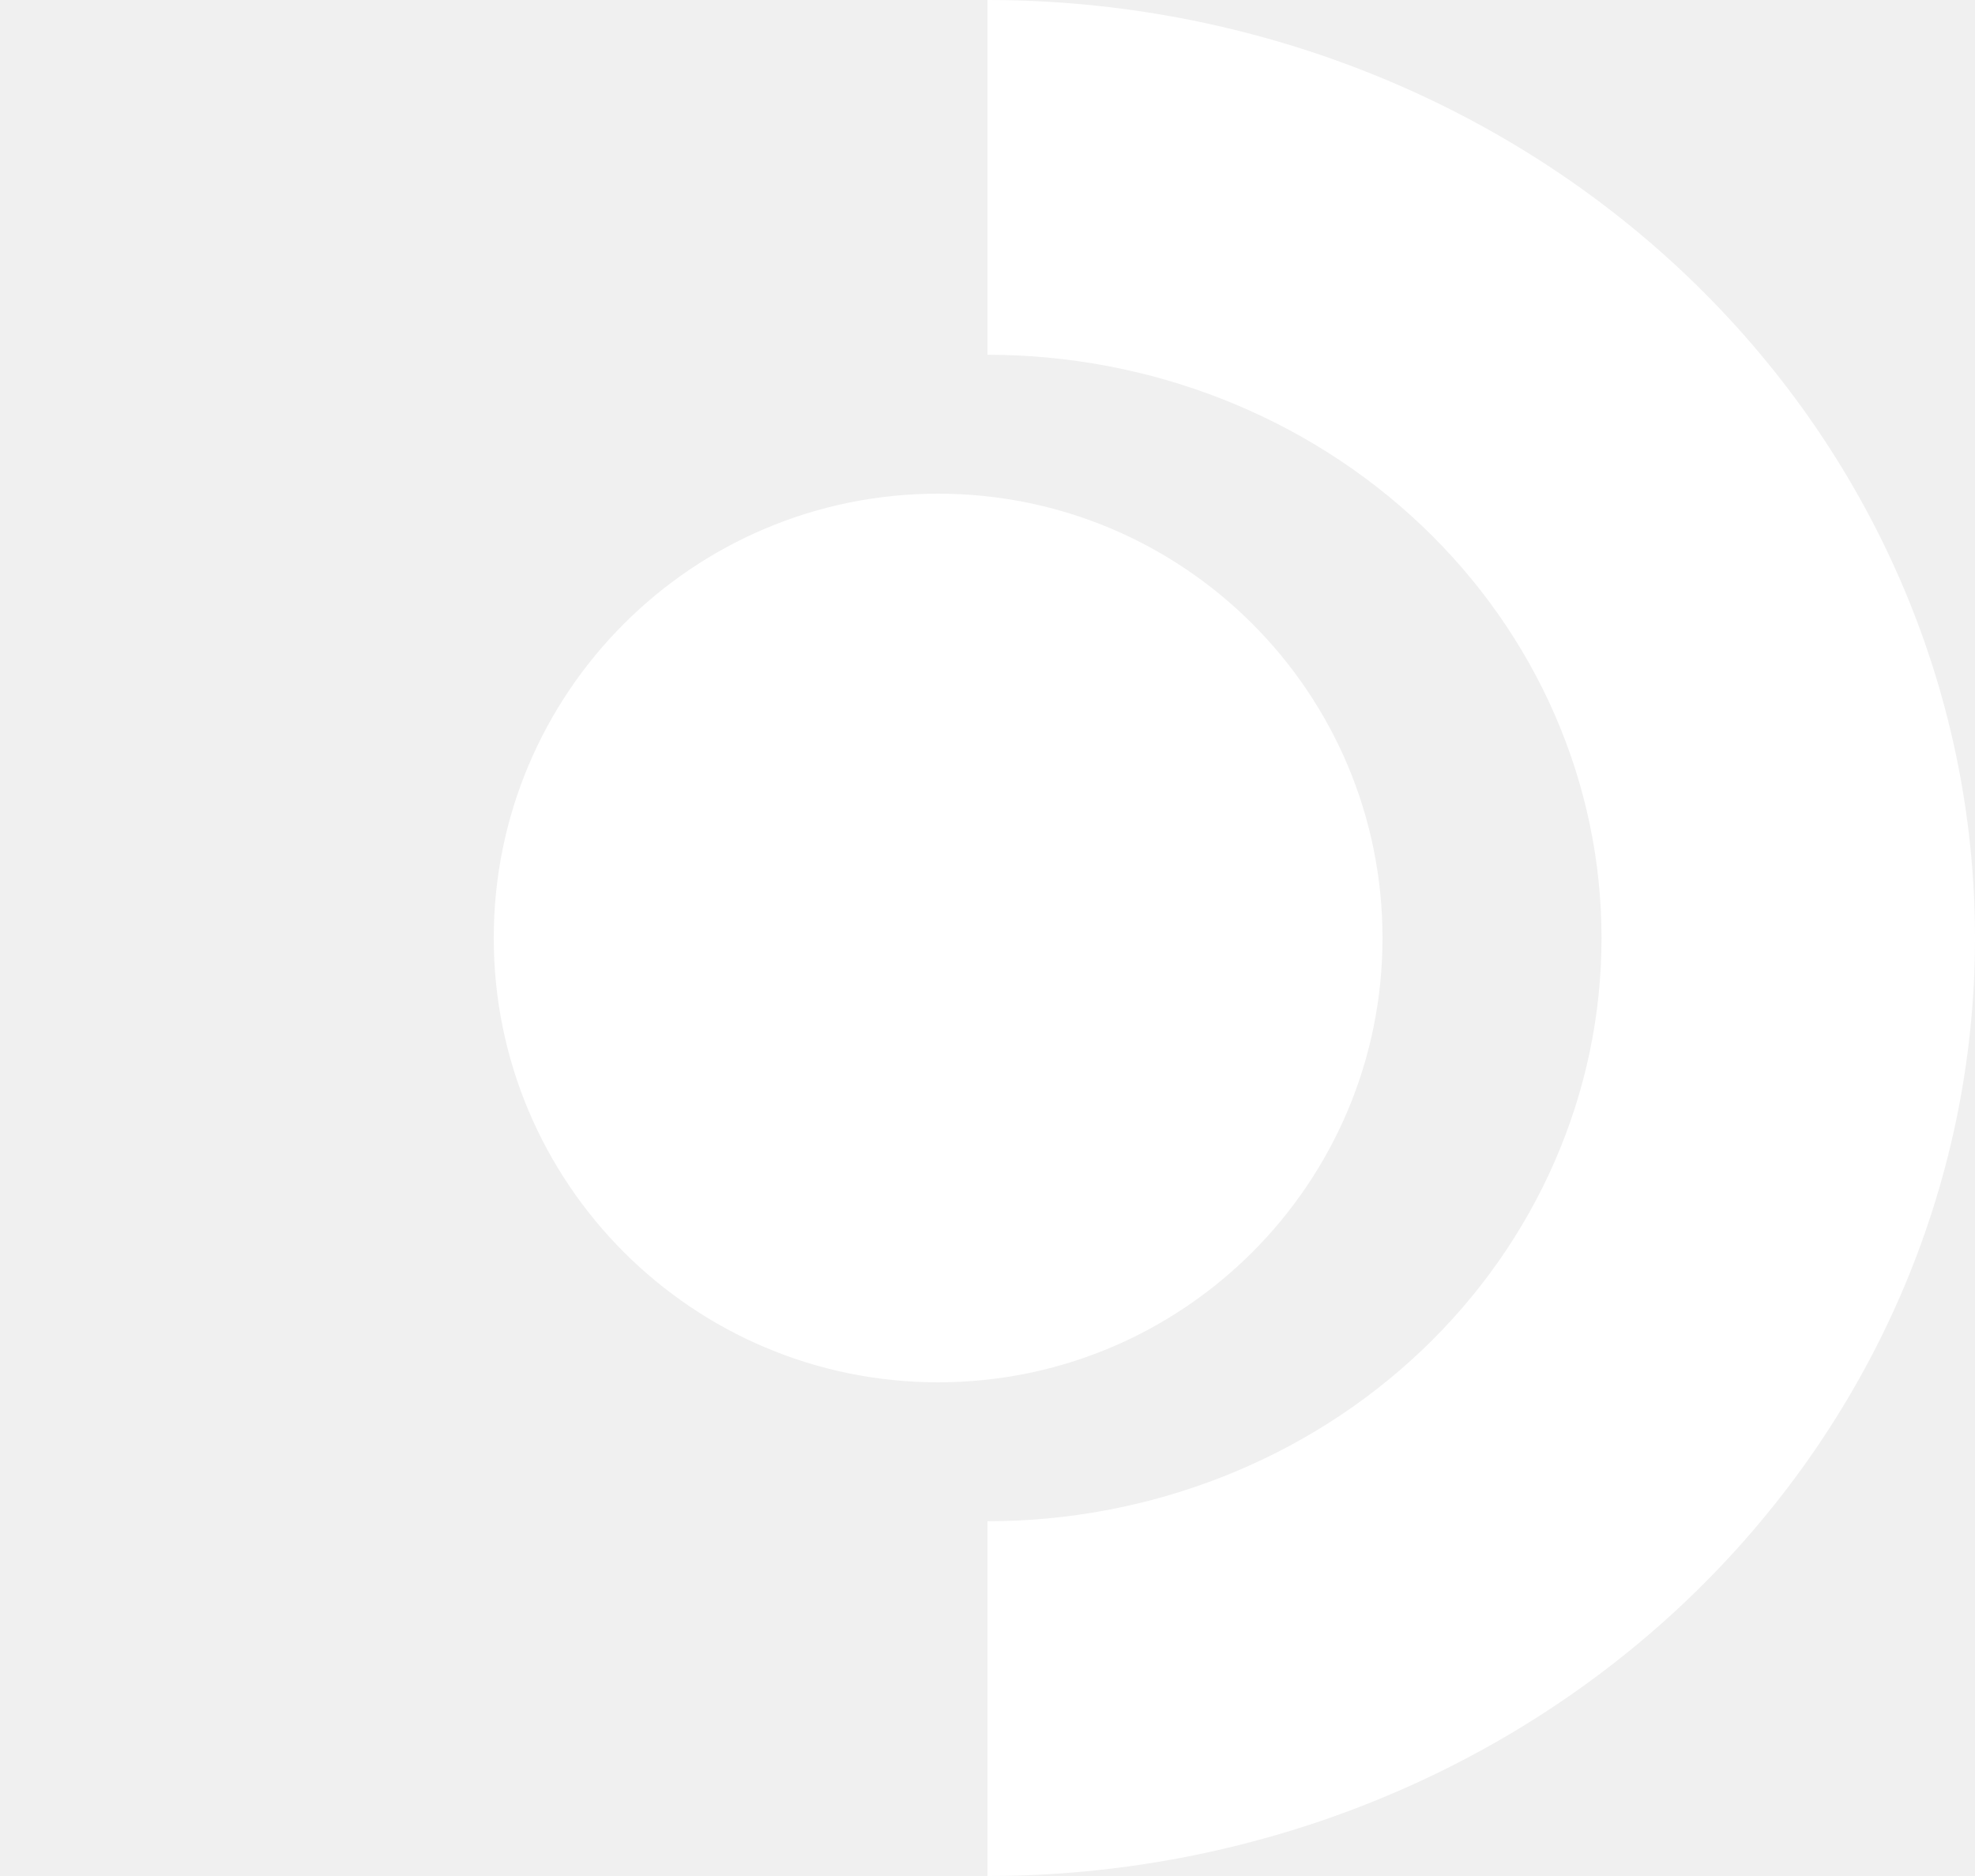
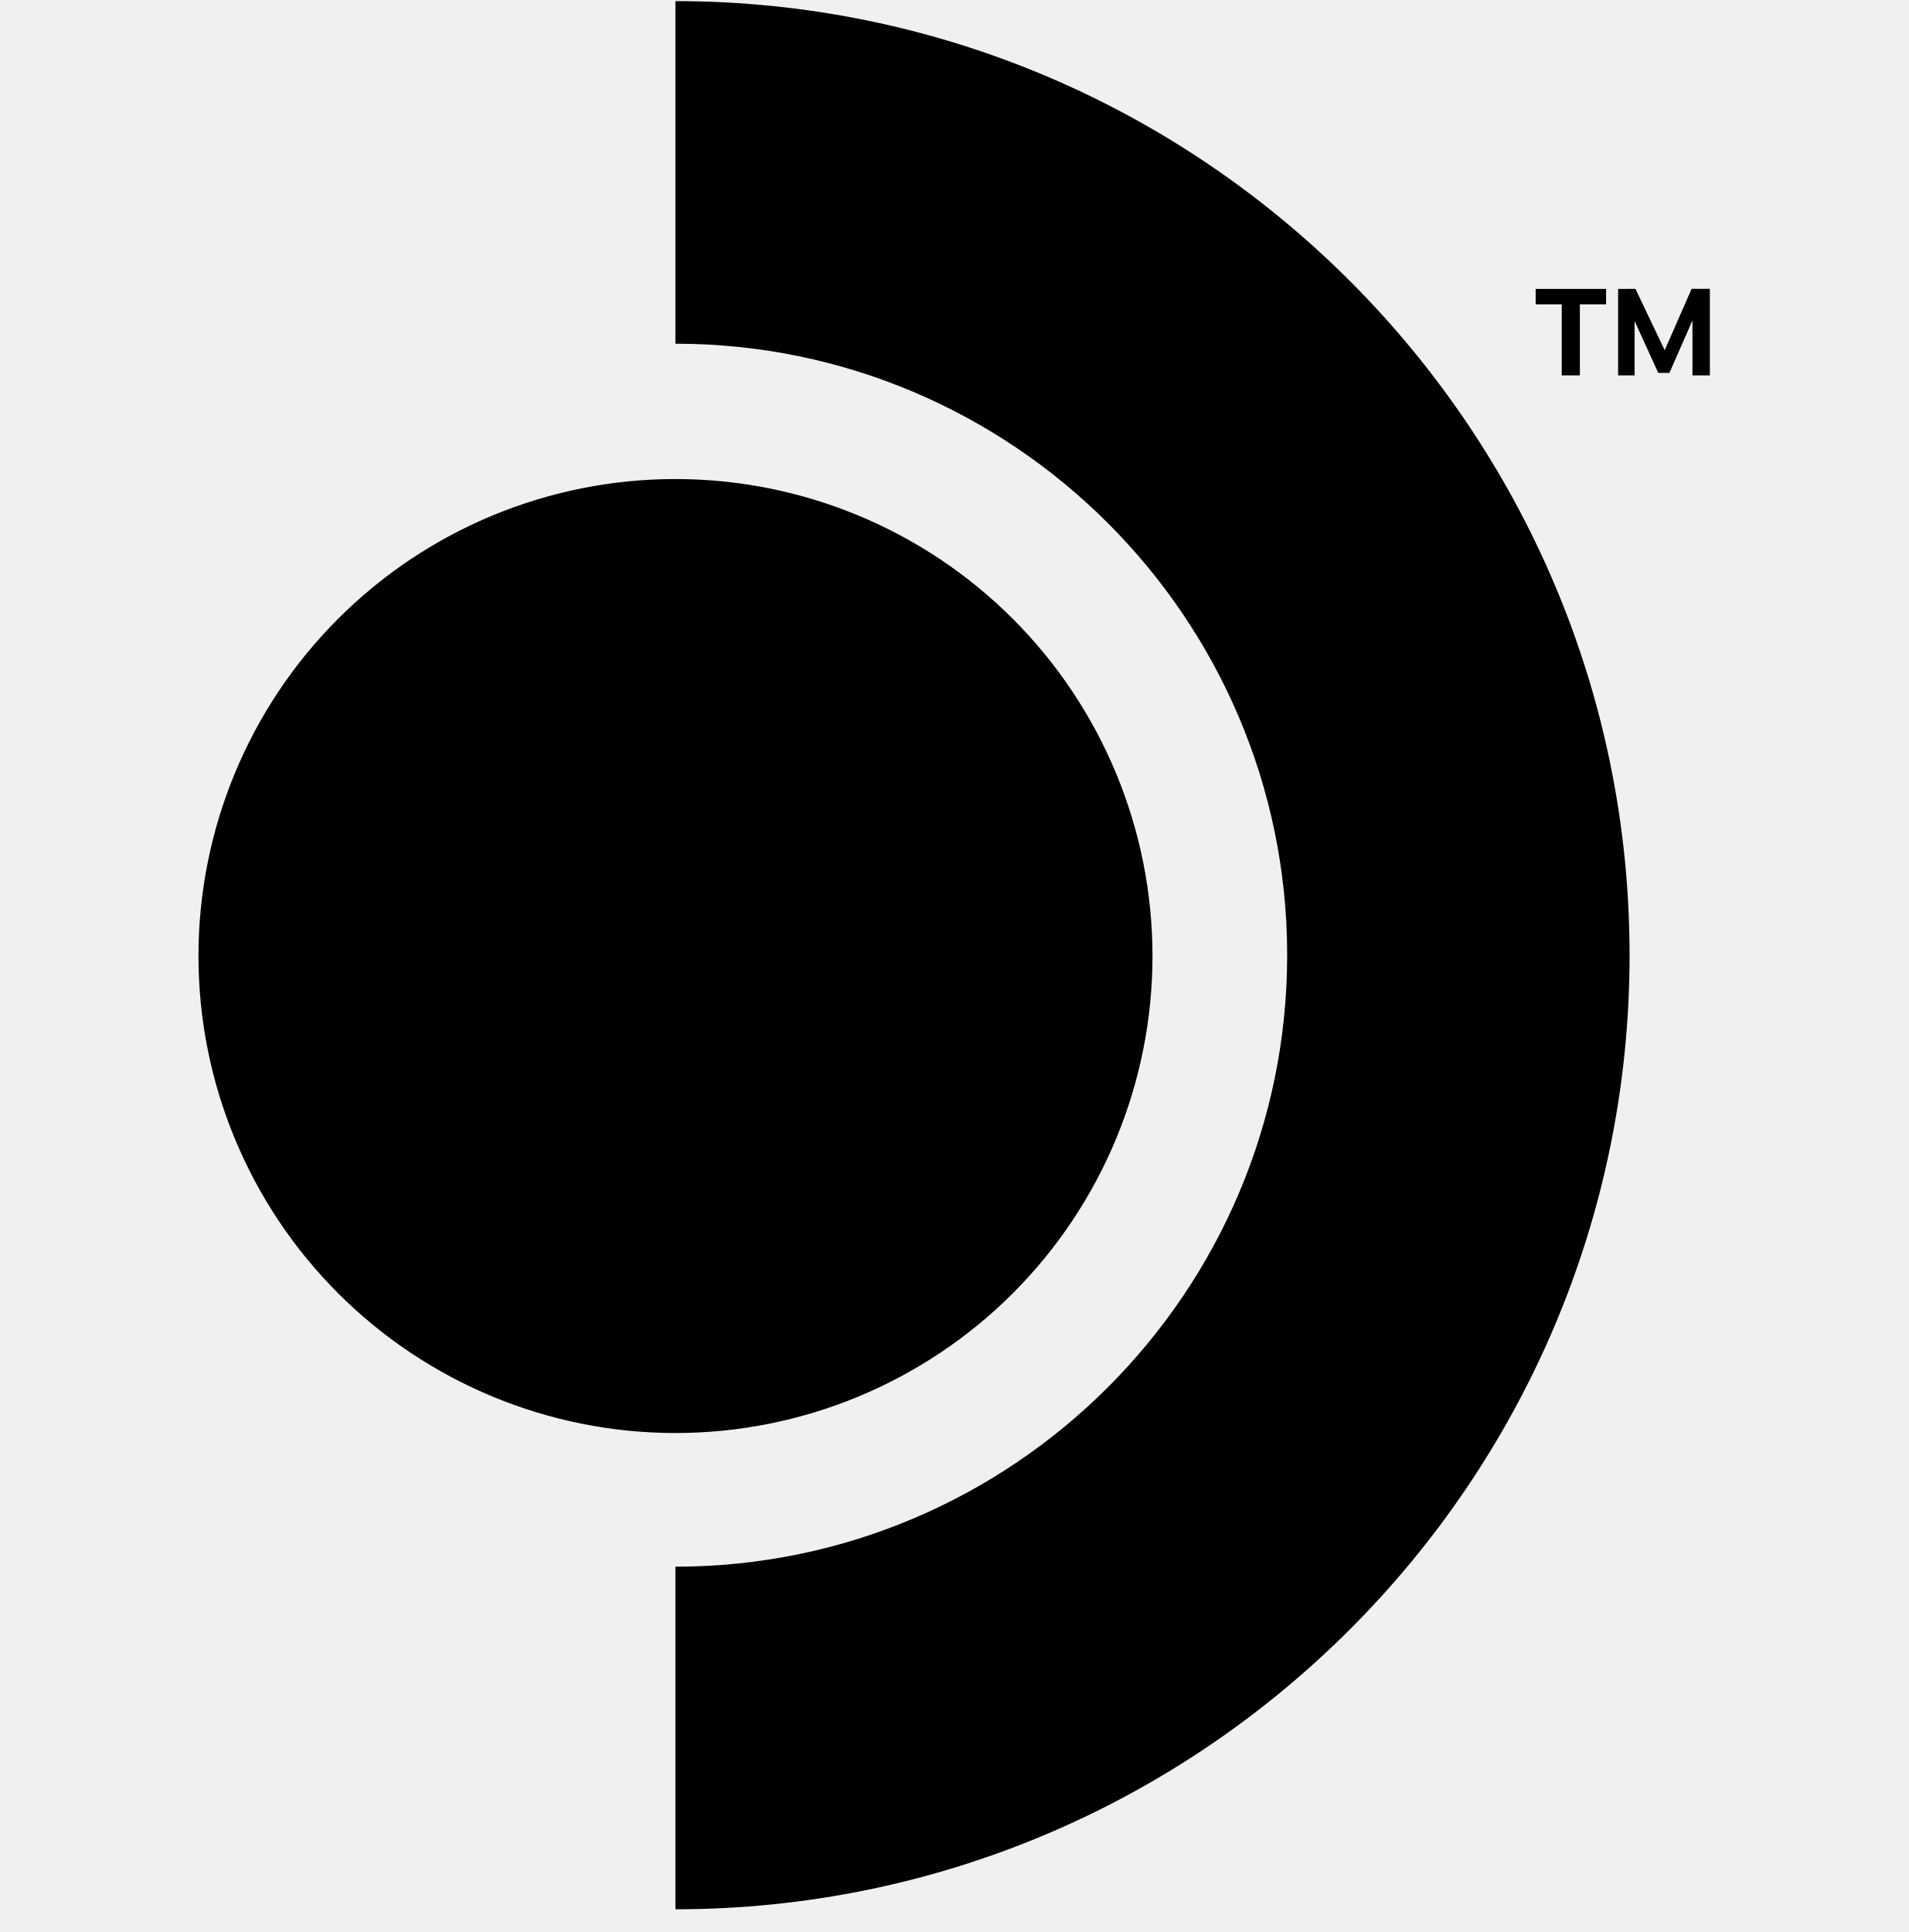
- <svg xmlns="http://www.w3.org/2000/svg" width="20" height="19" viewBox="0 0 20 19" fill="none">
-   <circle cx="9.5" cy="9.5" r="4.5" fill="white" />
-   <mask id="path-2-inside-1_198_2756" fill="white">
-     <path d="M10 19C12.652 19 15.196 17.999 17.071 16.218C18.946 14.436 20 12.02 20 9.5C20 6.98 18.946 4.564 17.071 2.782C15.196 1.001 12.652 4.90576e-07 10 0L10 3.593C11.649 3.593 13.231 4.215 14.397 5.323C15.563 6.431 16.218 7.933 16.218 9.5C16.218 11.067 15.563 12.569 14.397 13.677C13.231 14.785 11.649 15.407 10 15.407L10 19Z" />
-   </mask>
-   <path d="M10 19C12.652 19 15.196 17.999 17.071 16.218C18.946 14.436 20 12.02 20 9.5C20 6.98 18.946 4.564 17.071 2.782C15.196 1.001 12.652 4.90576e-07 10 0L10 3.593C11.649 3.593 13.231 4.215 14.397 5.323C15.563 6.431 16.218 7.933 16.218 9.5C16.218 11.067 15.563 12.569 14.397 13.677C13.231 14.785 11.649 15.407 10 15.407L10 19Z" stroke="white" stroke-width="36" mask="url(#path-2-inside-1_198_2756)" />
+ <svg xmlns="http://www.w3.org/2000/svg" width="80" height="81" viewBox="0 0 80 81" fill="none">
+   <g clip-path="url(#steamDeckIconSVG)">
+     <path d="M28.314 0.047V14.41C42.454 14.41 53.96 25.91 53.96 40.047C53.96 54.184 42.454 65.684 28.314 65.684V80.047C50.37 80.047 68.314 62.104 68.314 40.047C68.314 17.99 50.37 0.047 28.314 0.047ZM64.377 12.114V12.76H65.47V15.737H66.23V12.76H67.33V12.114H64.377ZM67.834 12.114V15.737H68.524V13.457L69.517 15.634H69.984L70.95 13.434V15.737H71.68V12.11H70.914L69.787 14.684L68.56 12.11L67.834 12.114ZM28.314 20.084C25.688 20.084 23.087 20.601 20.661 21.606C18.235 22.611 16.03 24.085 14.174 25.942C12.317 27.799 10.845 30.004 9.84 32.431C8.836 34.857 8.319 37.458 8.32 40.084C8.32 45.387 10.427 50.473 14.177 54.224C17.927 57.974 23.014 60.08 28.317 60.08C33.62 60.08 38.707 57.974 42.457 54.224C46.207 50.473 48.314 45.387 48.314 40.084C48.314 34.779 46.206 29.692 42.456 25.942C38.705 22.191 33.618 20.084 28.314 20.084Z" fill="currentColor" />
+   </g>
+   <defs>
+     <clipPath id="steamDeckIconSVG">
+       <rect width="80" height="80" fill="white" transform="translate(0 0.046875)" />
+     </clipPath>
+   </defs>
</svg>
